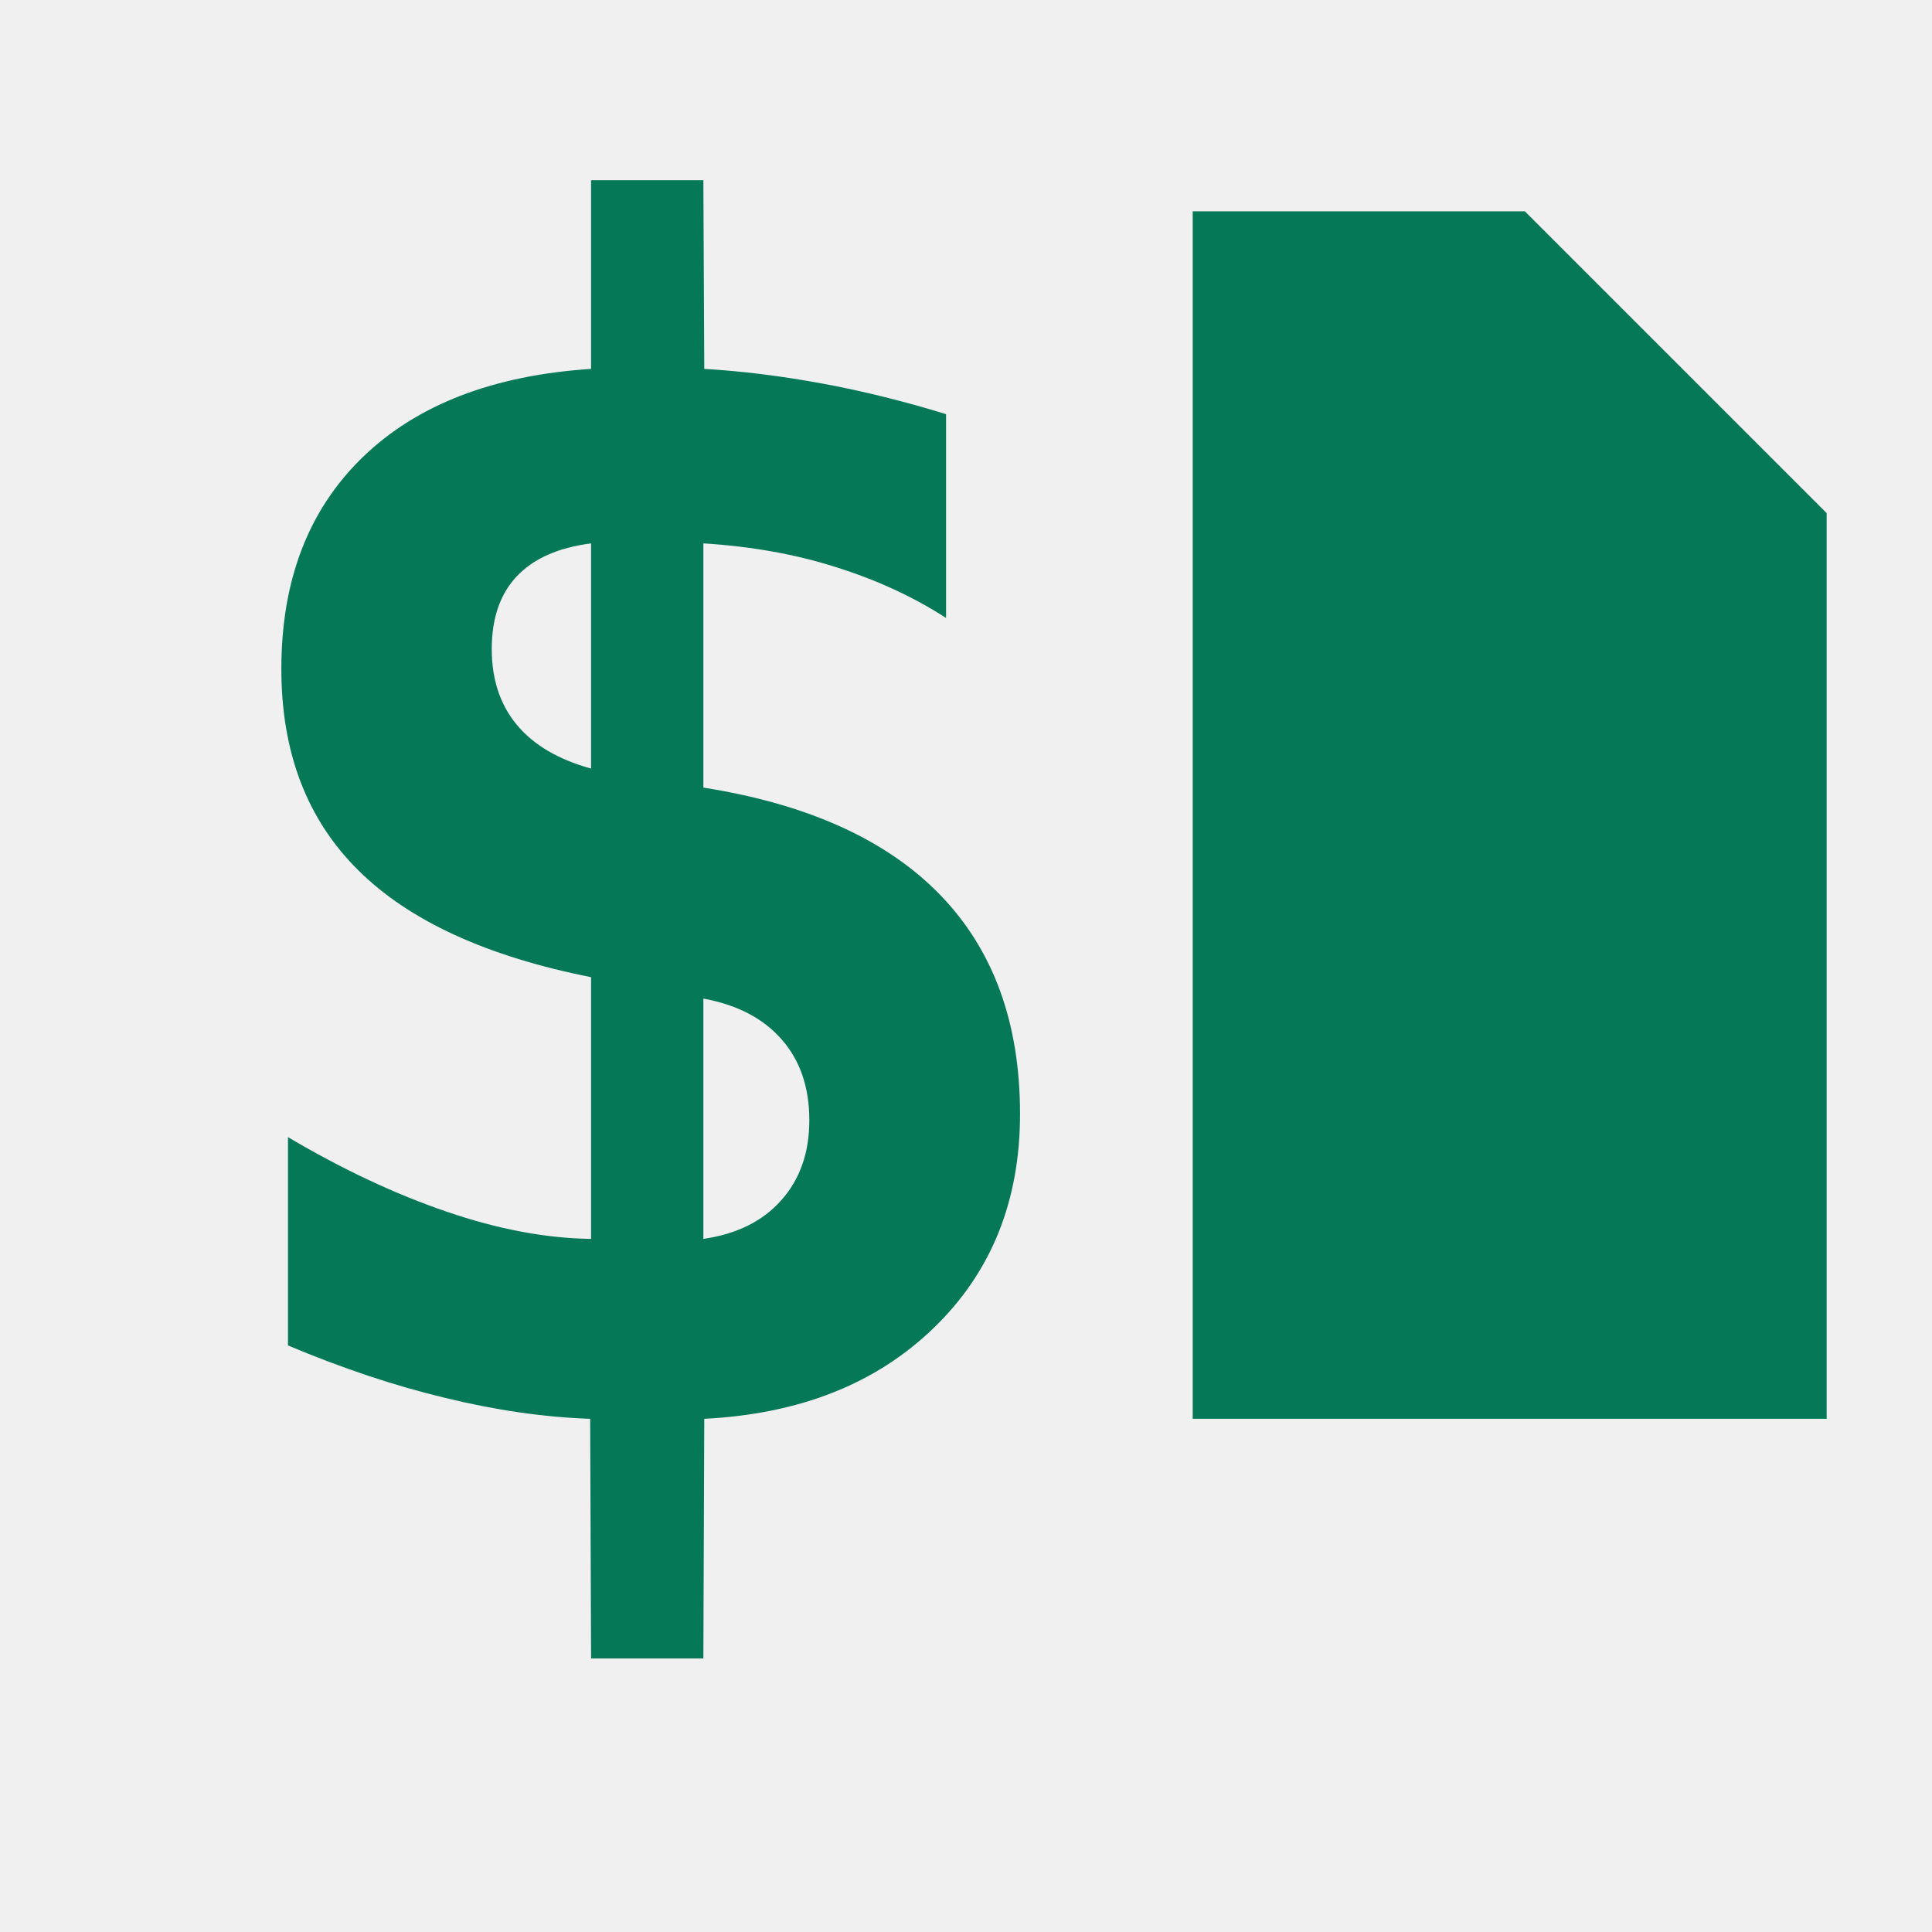
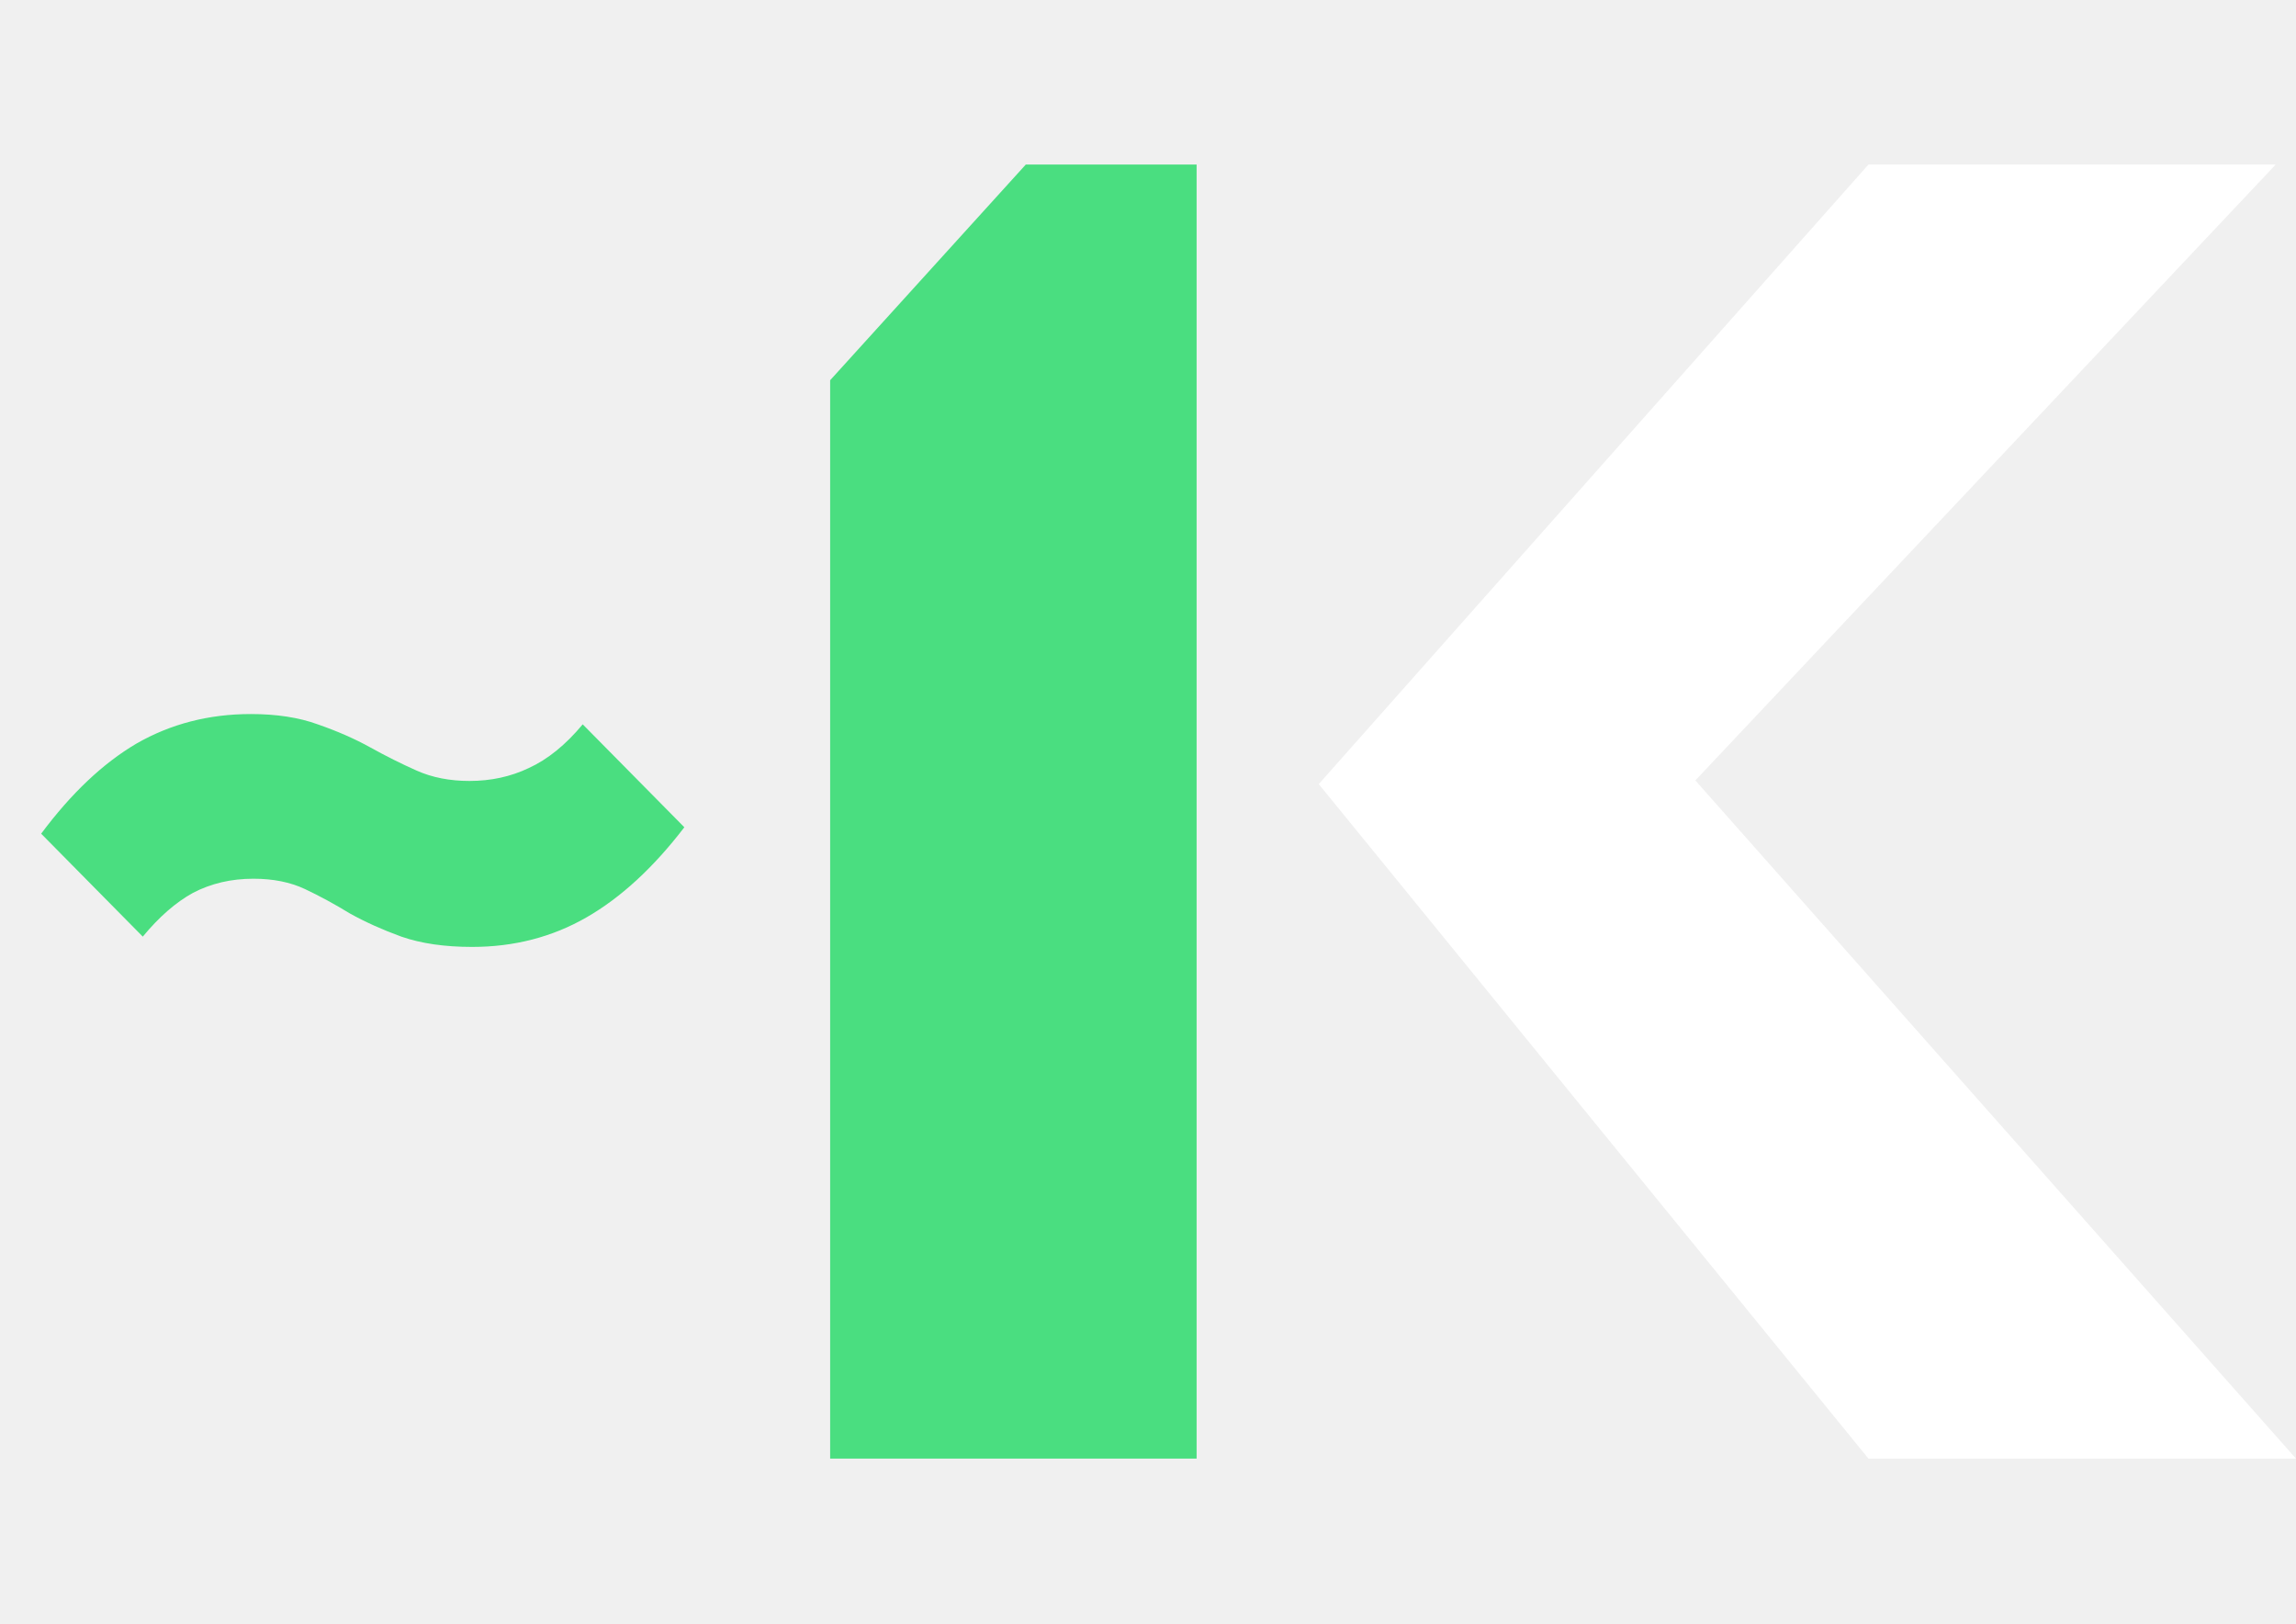
- <svg xmlns="http://www.w3.org/2000/svg" viewBox="0 0 64 64" width="64" height="64">
-   <style>.a{fill:#047857}.f{fill:#047857;opacity:.5}@media (prefers-color-scheme:dark){.a{fill:#4ADE80}.f{fill:#4ADE80}}</style>
-   <path class="a" d="M23.3 33.08V41.04Q24.96 40.8 25.88 39.76Q26.81 38.72 26.81 37.11Q26.81 35.48 25.9 34.44Q24.99 33.39 23.3 33.08ZM19.58 25.46V18Q17.95 18.21 17.12 19.09Q16.29 19.97 16.29 21.5Q16.29 23.01 17.12 24.01Q17.95 25.01 19.58 25.46ZM23.3 54.94H19.58L19.55 47Q17.26 46.92 14.76 46.31Q12.25 45.71 9.54 44.57V37.67Q12.25 39.27 14.8 40.14Q17.34 41.01 19.58 41.04V32.37Q14.39 31.34 11.86 28.82Q9.32 26.3 9.32 22.16Q9.32 17.76 12.01 15.15Q14.7 12.54 19.58 12.22V5.97H23.3L23.33 12.22Q25.2 12.33 27.21 12.7Q29.23 13.07 31.34 13.72V20.47Q29.71 19.42 27.7 18.79Q25.7 18.15 23.3 18V26.09Q28.49 26.91 31.14 29.64Q33.79 32.37 33.79 36.9Q33.79 41.23 30.93 43.99Q28.07 46.76 23.33 47Z" />
-   <path class="a" d="M39.51 7.00H50.51L60.51 17.00V47.00H39.51Z" />
-   <path class="f" d="M50.51 7.00V17.00H60.51Z" />
+ <svg xmlns="http://www.w3.org/2000/svg" width="307" height="217" viewBox="0 0 307 217" fill="none">
+   <path d="M63.124 126.592C59.455 126.592 56.301 126.133 53.664 125.216C51.141 124.299 48.848 123.267 46.784 122.12C44.72 120.859 42.713 119.769 40.764 118.852C38.815 117.935 36.521 117.476 33.884 117.476C30.903 117.476 28.208 118.107 25.8 119.368C23.507 120.629 21.271 122.579 19.092 125.216L5.504 111.456C9.517 106.067 13.76 102.053 18.232 99.416C22.819 96.779 27.921 95.46 33.54 95.46C36.98 95.46 39.961 95.919 42.484 96.836C45.121 97.753 47.472 98.785 49.536 99.932C51.6 101.079 53.664 102.111 55.728 103.028C57.792 103.945 60.143 104.404 62.78 104.404C65.647 104.404 68.284 103.831 70.692 102.684C73.215 101.537 75.623 99.588 77.916 96.836L91.504 110.596C87.376 115.985 83.019 119.999 78.432 122.636C73.845 125.273 68.743 126.592 63.124 126.592Z" fill="#4ADE80" />
+   <path d="M160 22H137.157L111 50.833V195H160V22Z" fill="#4ADE80" />
+   <path d="M249.833 195L176.332 104.824L249.833 22H304.283L219.526 111.931V96.248L307 195H249.833Z" fill="white" />
</svg>
